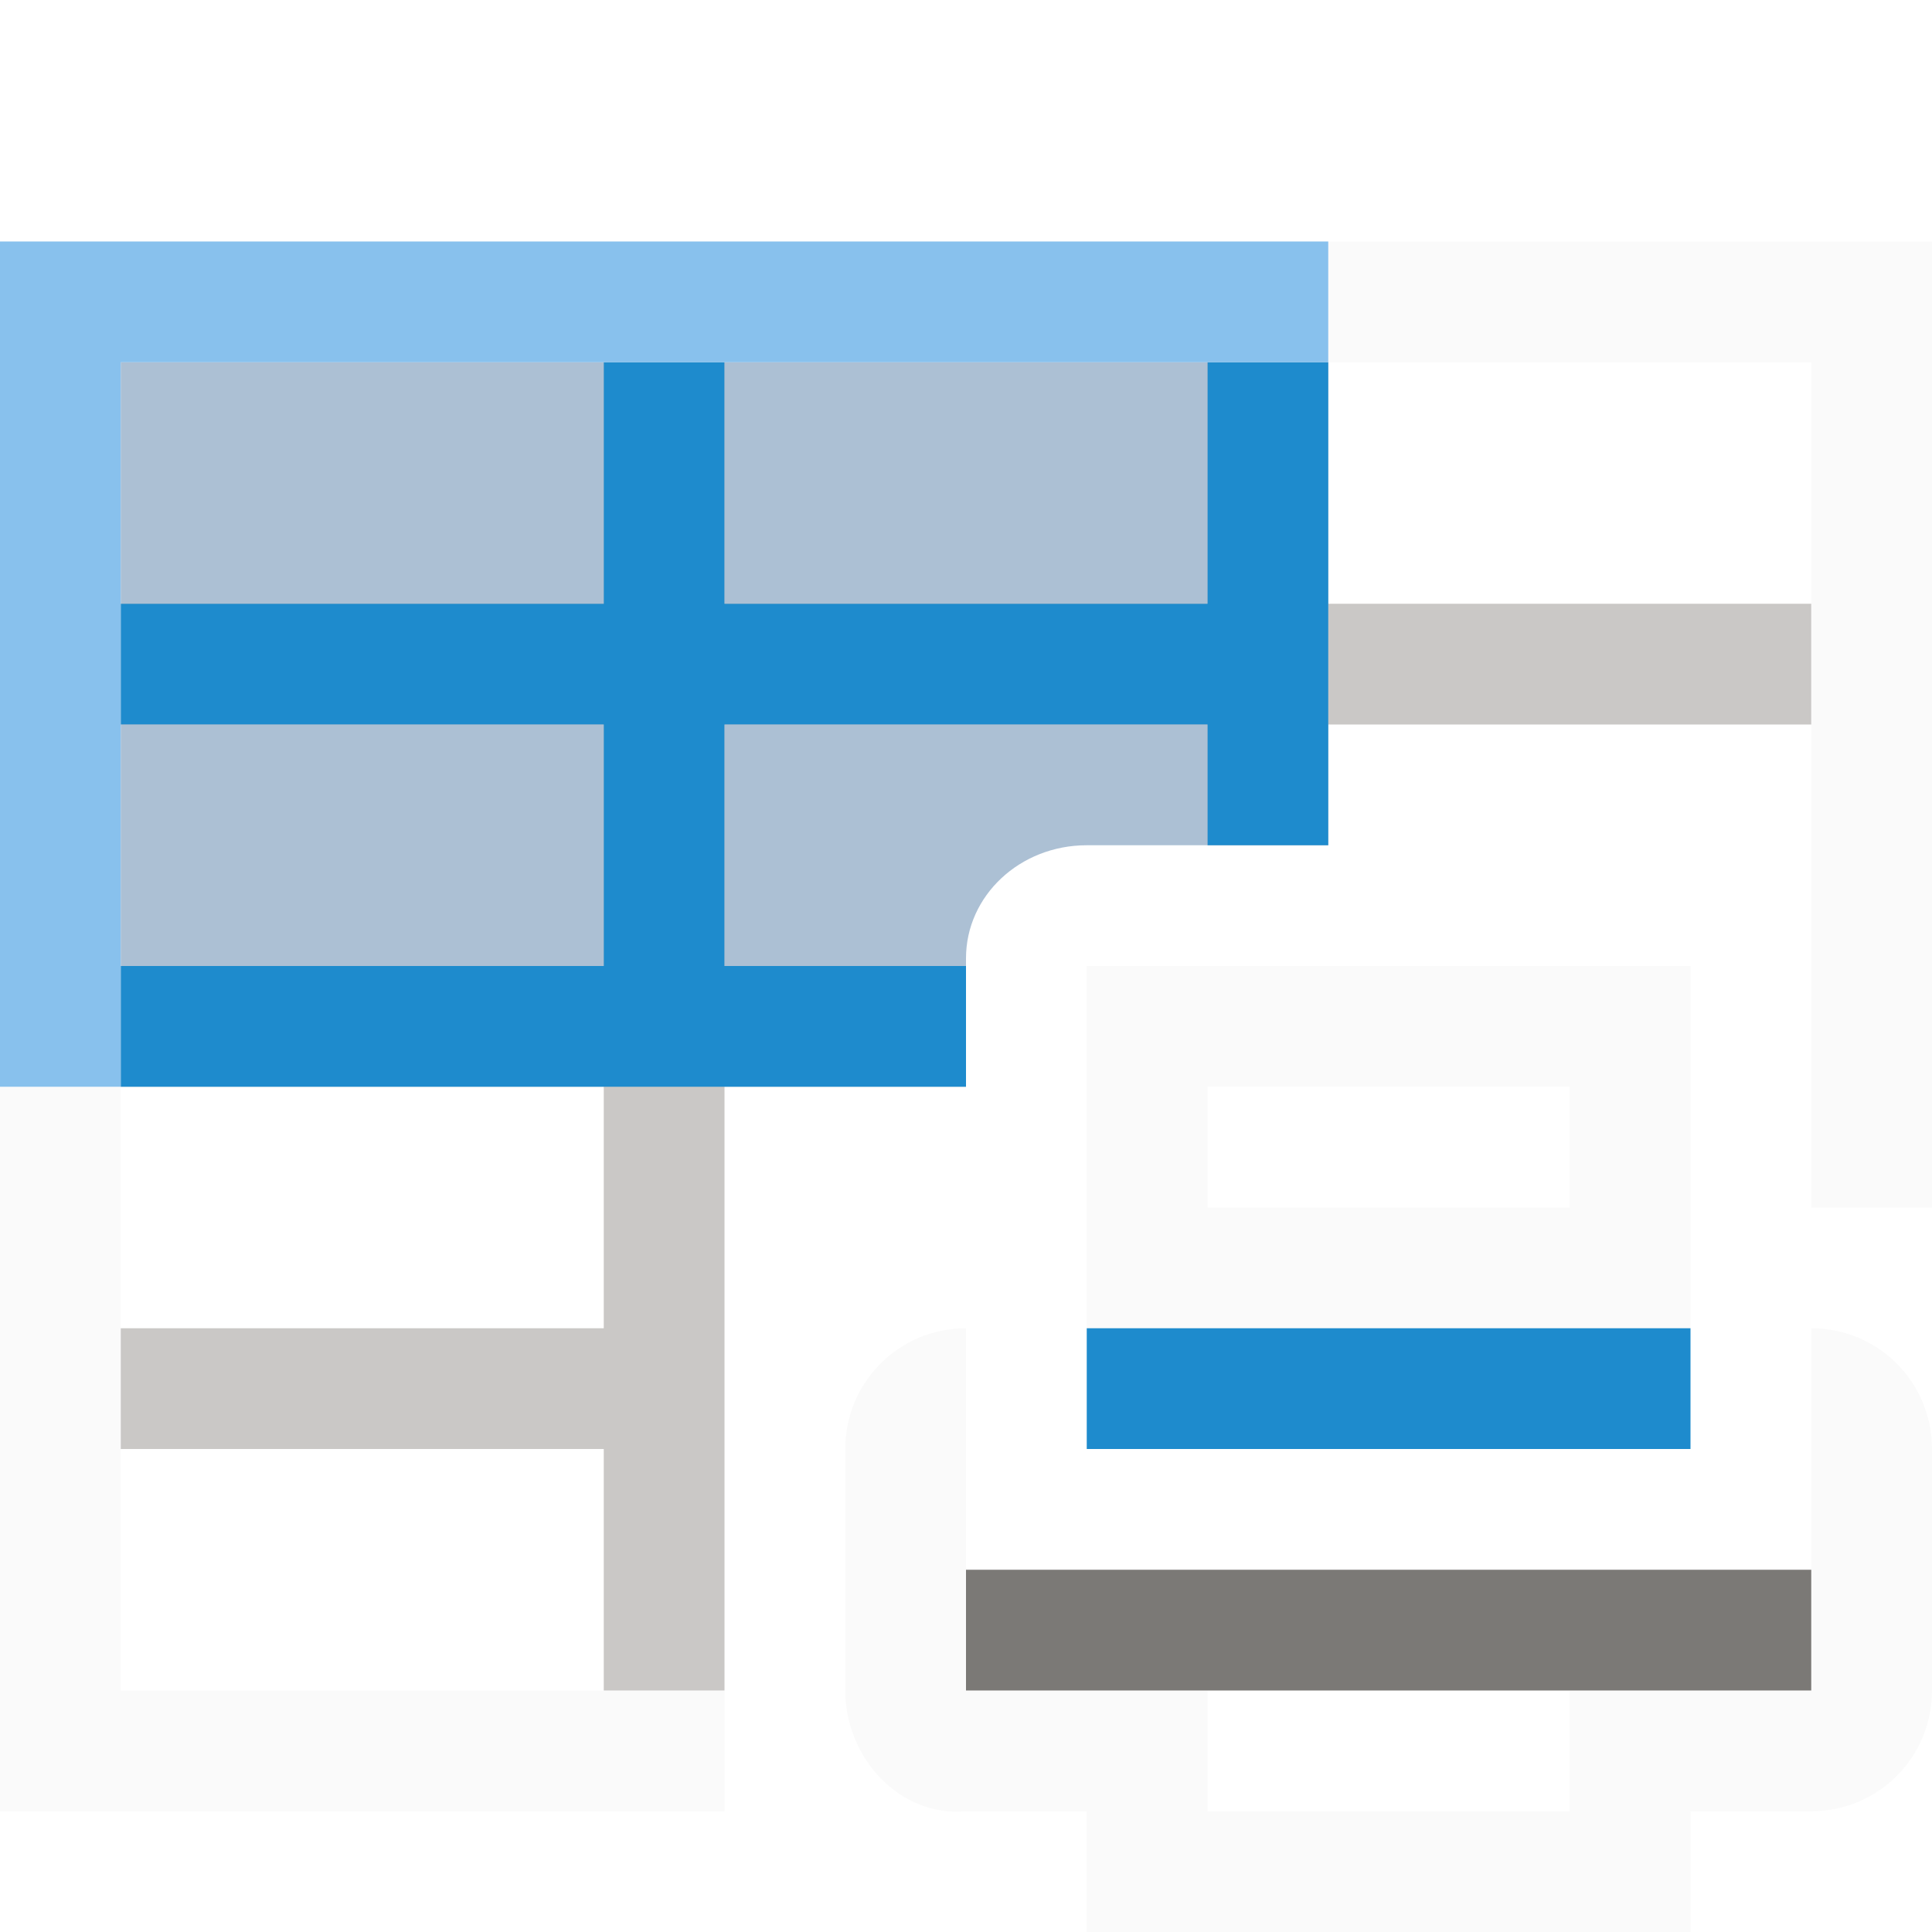
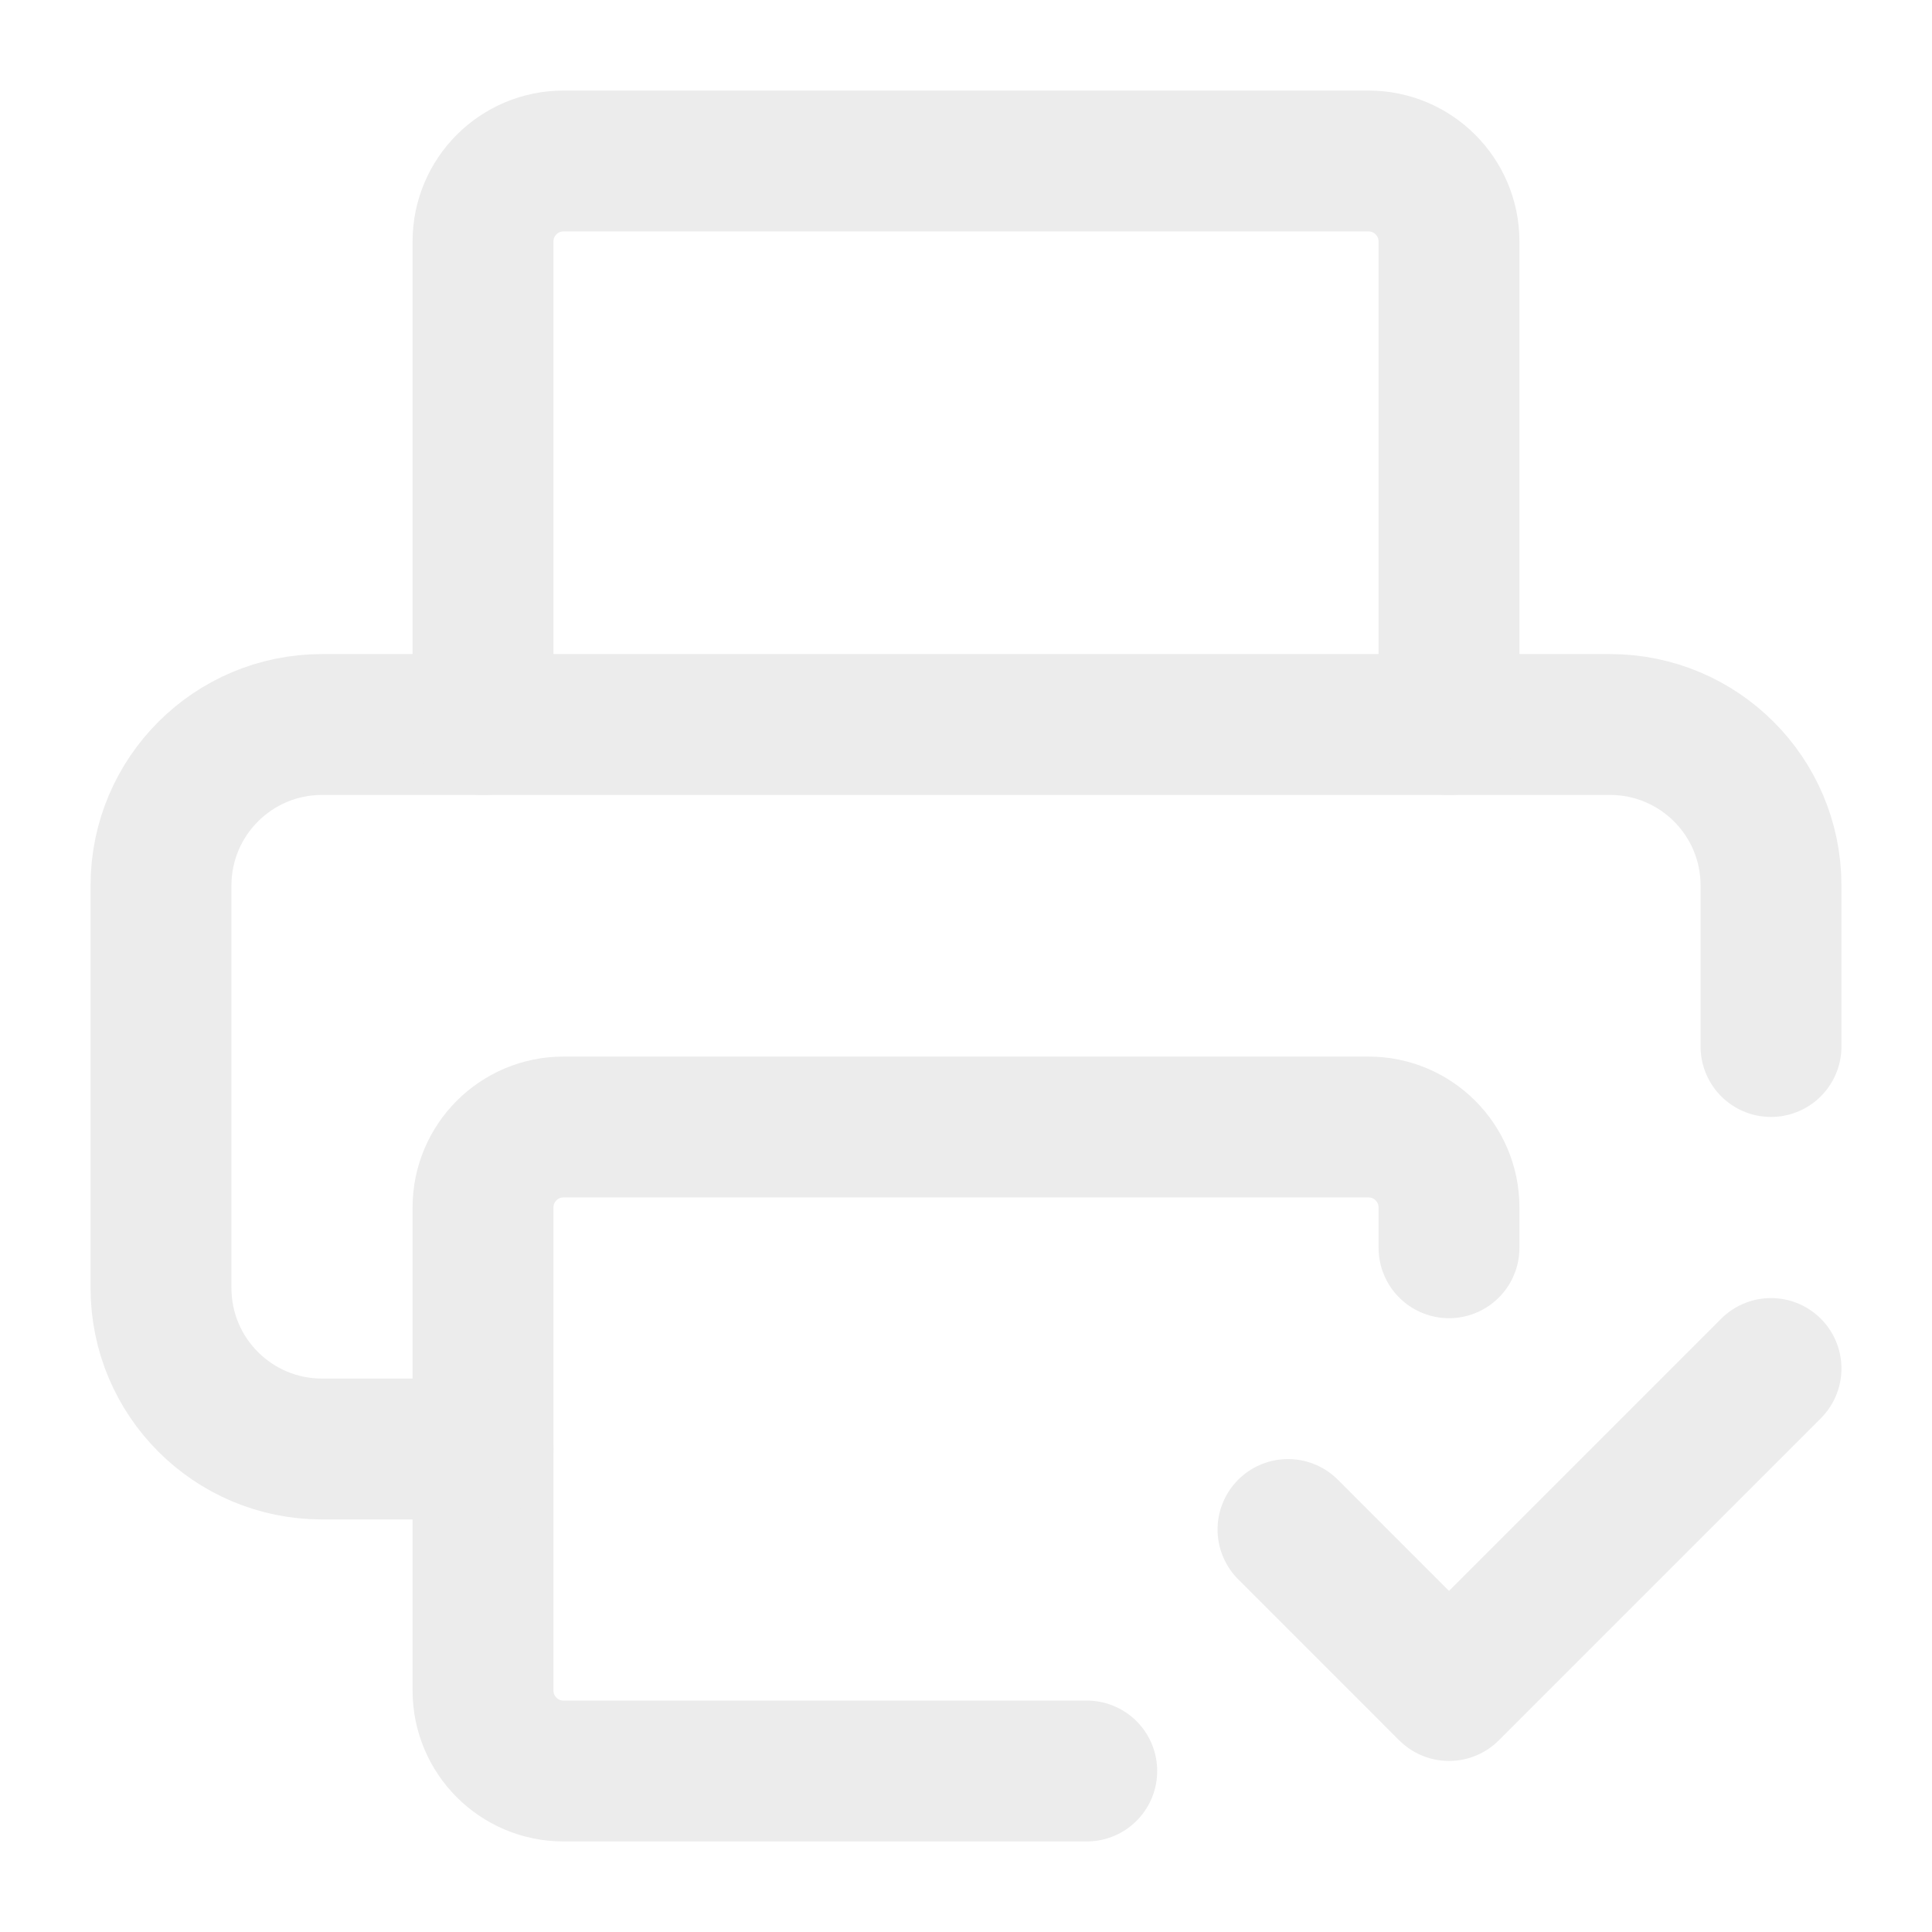
- <svg xmlns="http://www.w3.org/2000/svg" viewBox="0 0 16 16">
- 
- /&amp;amp;amp;amp;amp;amp;gt;<path d="m0 2v13h6v-1c-1.667 0-3.333 0-5 0 0-3.667 0-7.333 0-11h14v7h1v-8z" fill="#fafafa" />
-   <path d="m9 8v2 1h5v-1-2zm1 1h3v1h-3zm-2 2c-.554 0-1 .446-1 1v2c0 .554.448 1.05 1 1h1v1h5v-1h1c.554 0 1-.446 1-1v-2c0-.554-.446-1-1-1v3h-2v1h-3v-1h-2c0-1 0-2 0-3z" fill="#fafafa" />
-   <path d="m9 11h5v1h-5z" fill="#1e8bcd" />
-   <path d="m5 3v2h-4v1h4v2h-4v1h4v2h-4v1h4v2h1v-3.064-1.936h2v-1h-2v-2h4v1h1v-1h4v-1h-4v-2h-1v2h-4v-2z" fill="#c8c6c4" fill-opacity=".96" />
-   <path d="m5 3v2h-4v1h4v2h-4v1h4 1 2v-1h-2v-2h4v1h1v-4h-1v2h-4v-2z" fill="#1e8bcd" />
-   <path d="m1 3v2h4v-2zm5 0v2h4v-2zm-5 3v2h4v-2zm5 0v2h2v-.064c0-.518.446-.936 1-.936h1v-1z" fill="#5a81a9" opacity=".5" />
-   <path d="m0 2v7h1v-6h10v-1h-10z" fill="#83beec" fill-opacity=".96" />
-   <path d="m8 13h7v1h-7z" fill="#797774" fill-opacity=".983" />
+ <svg xmlns="http://www.w3.org/2000/svg" width="16" height="16" viewBox="0 0 16 16">
+   <g transform="translate(0 0) scale(0.66667)" fill="none" stroke="#ECECEC" stroke-width="1.75" stroke-linecap="round" stroke-linejoin="round">
+     <path d="M13.5 22H7a1 1 0 0 1-1-1v-6a1 1 0 0 1 1-1h10a1 1 0 0 1 1 1v.5" />
+     <path d="m16 19 2 2 4-4" />
+     <path d="M6 18H4a2 2 0 0 1-2-2v-5a2 2 0 0 1 2-2h16a2 2 0 0 1 2 2v2" />
+     <path d="M6 9V3a1 1 0 0 1 1-1h10a1 1 0 0 1 1 1v6" />
+   </g>
</svg>
